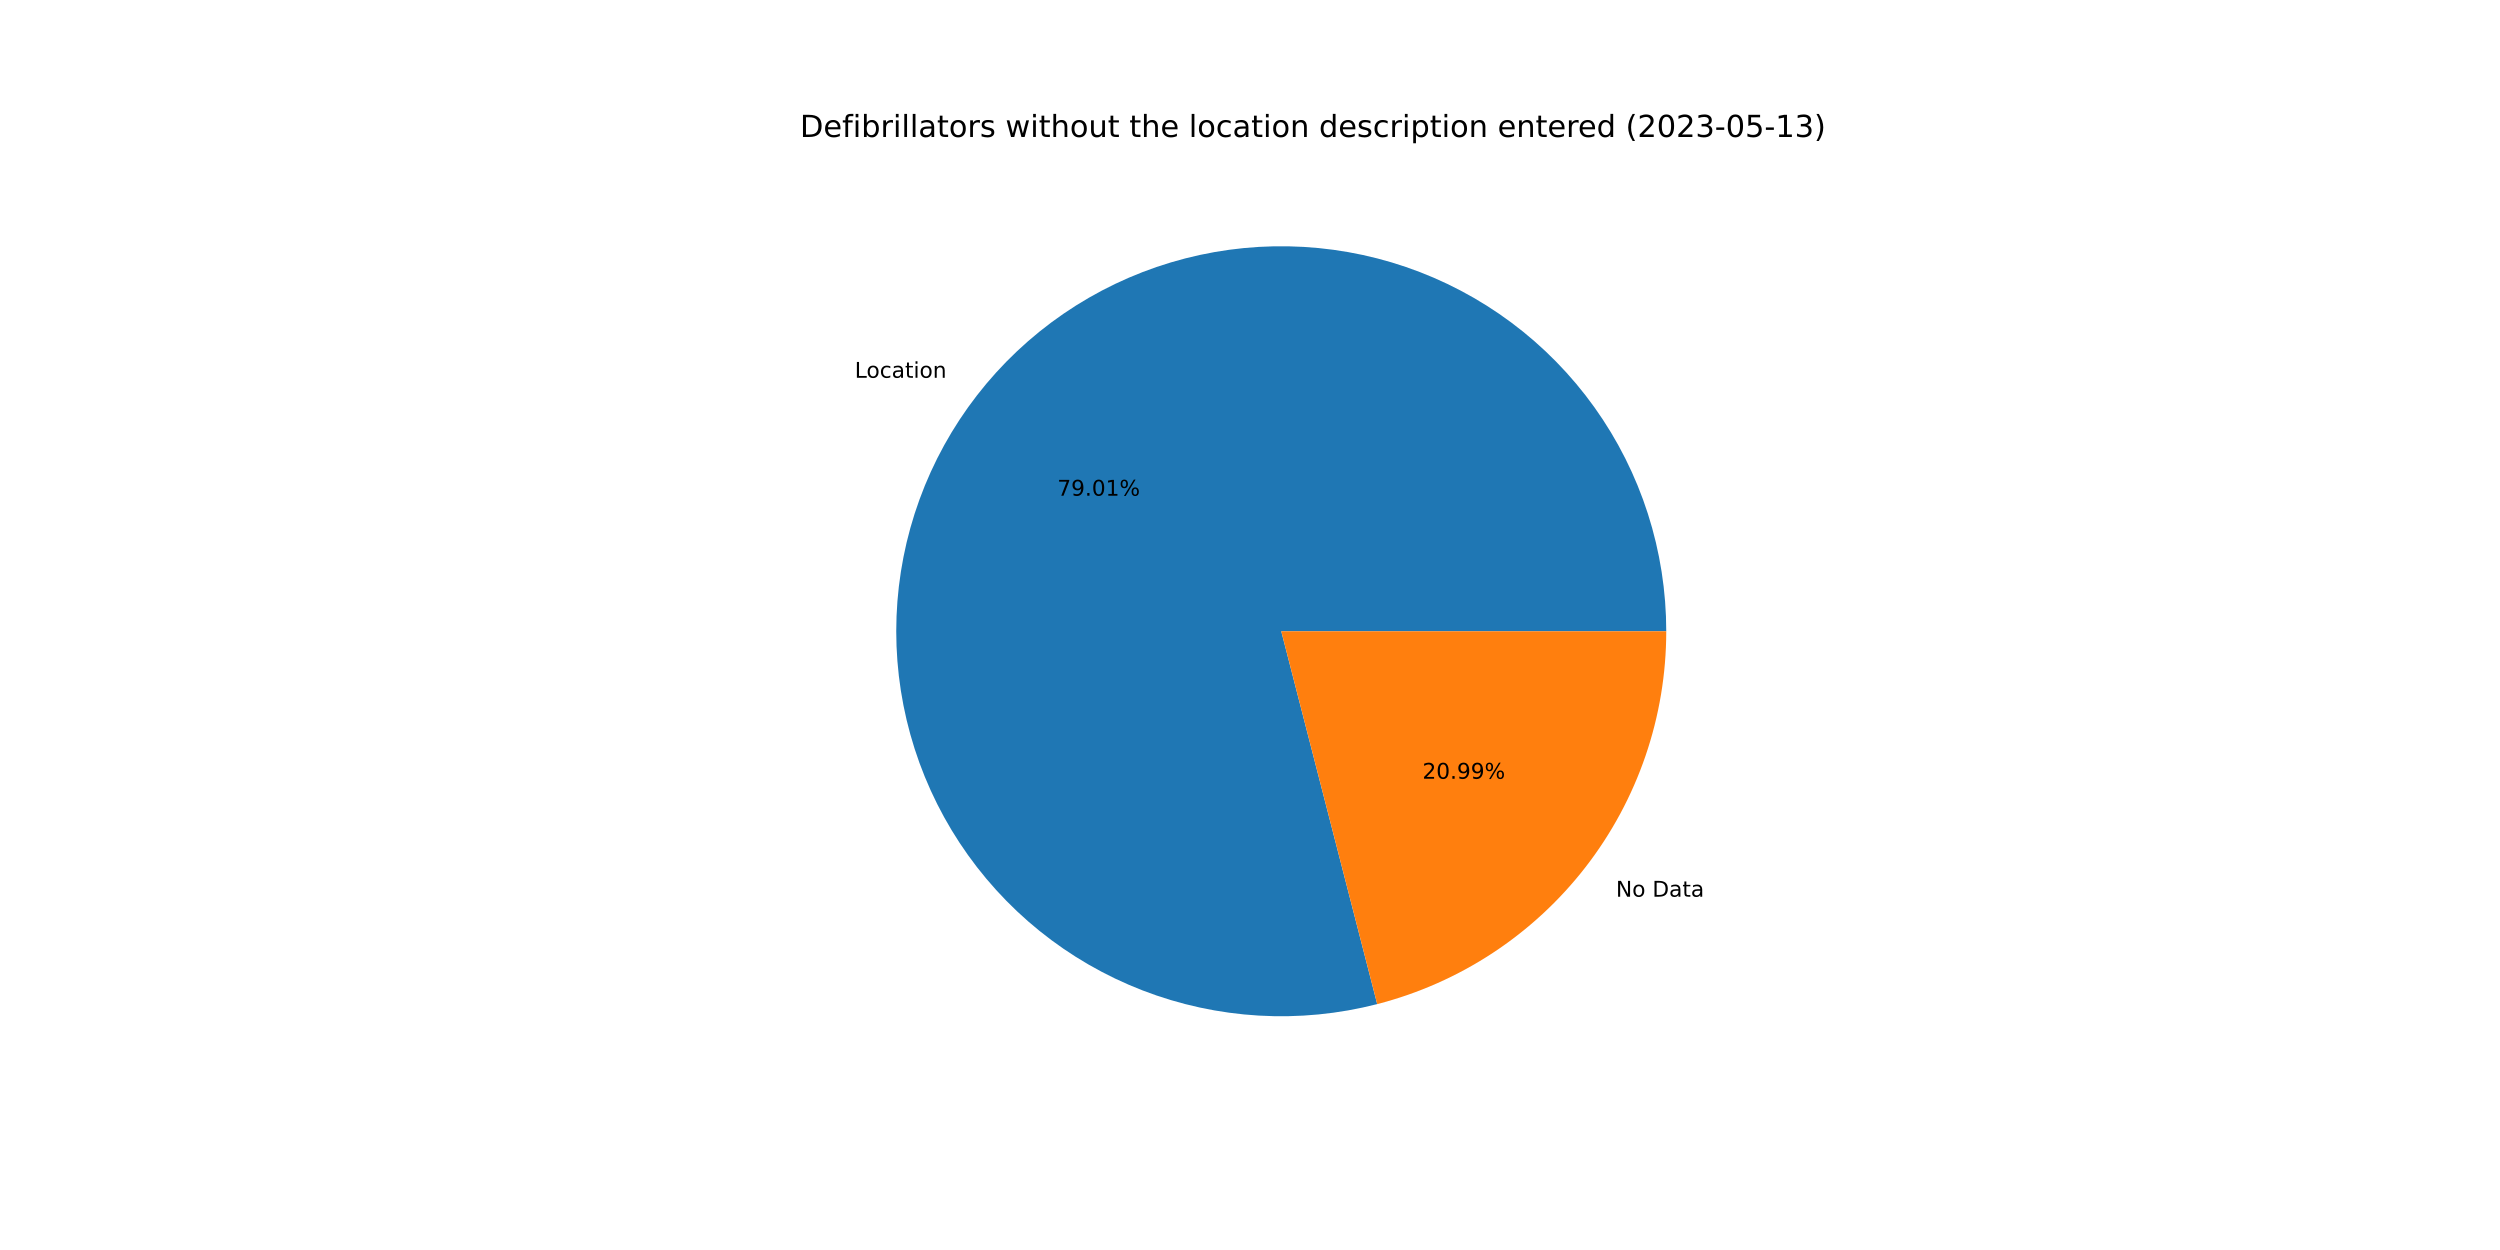
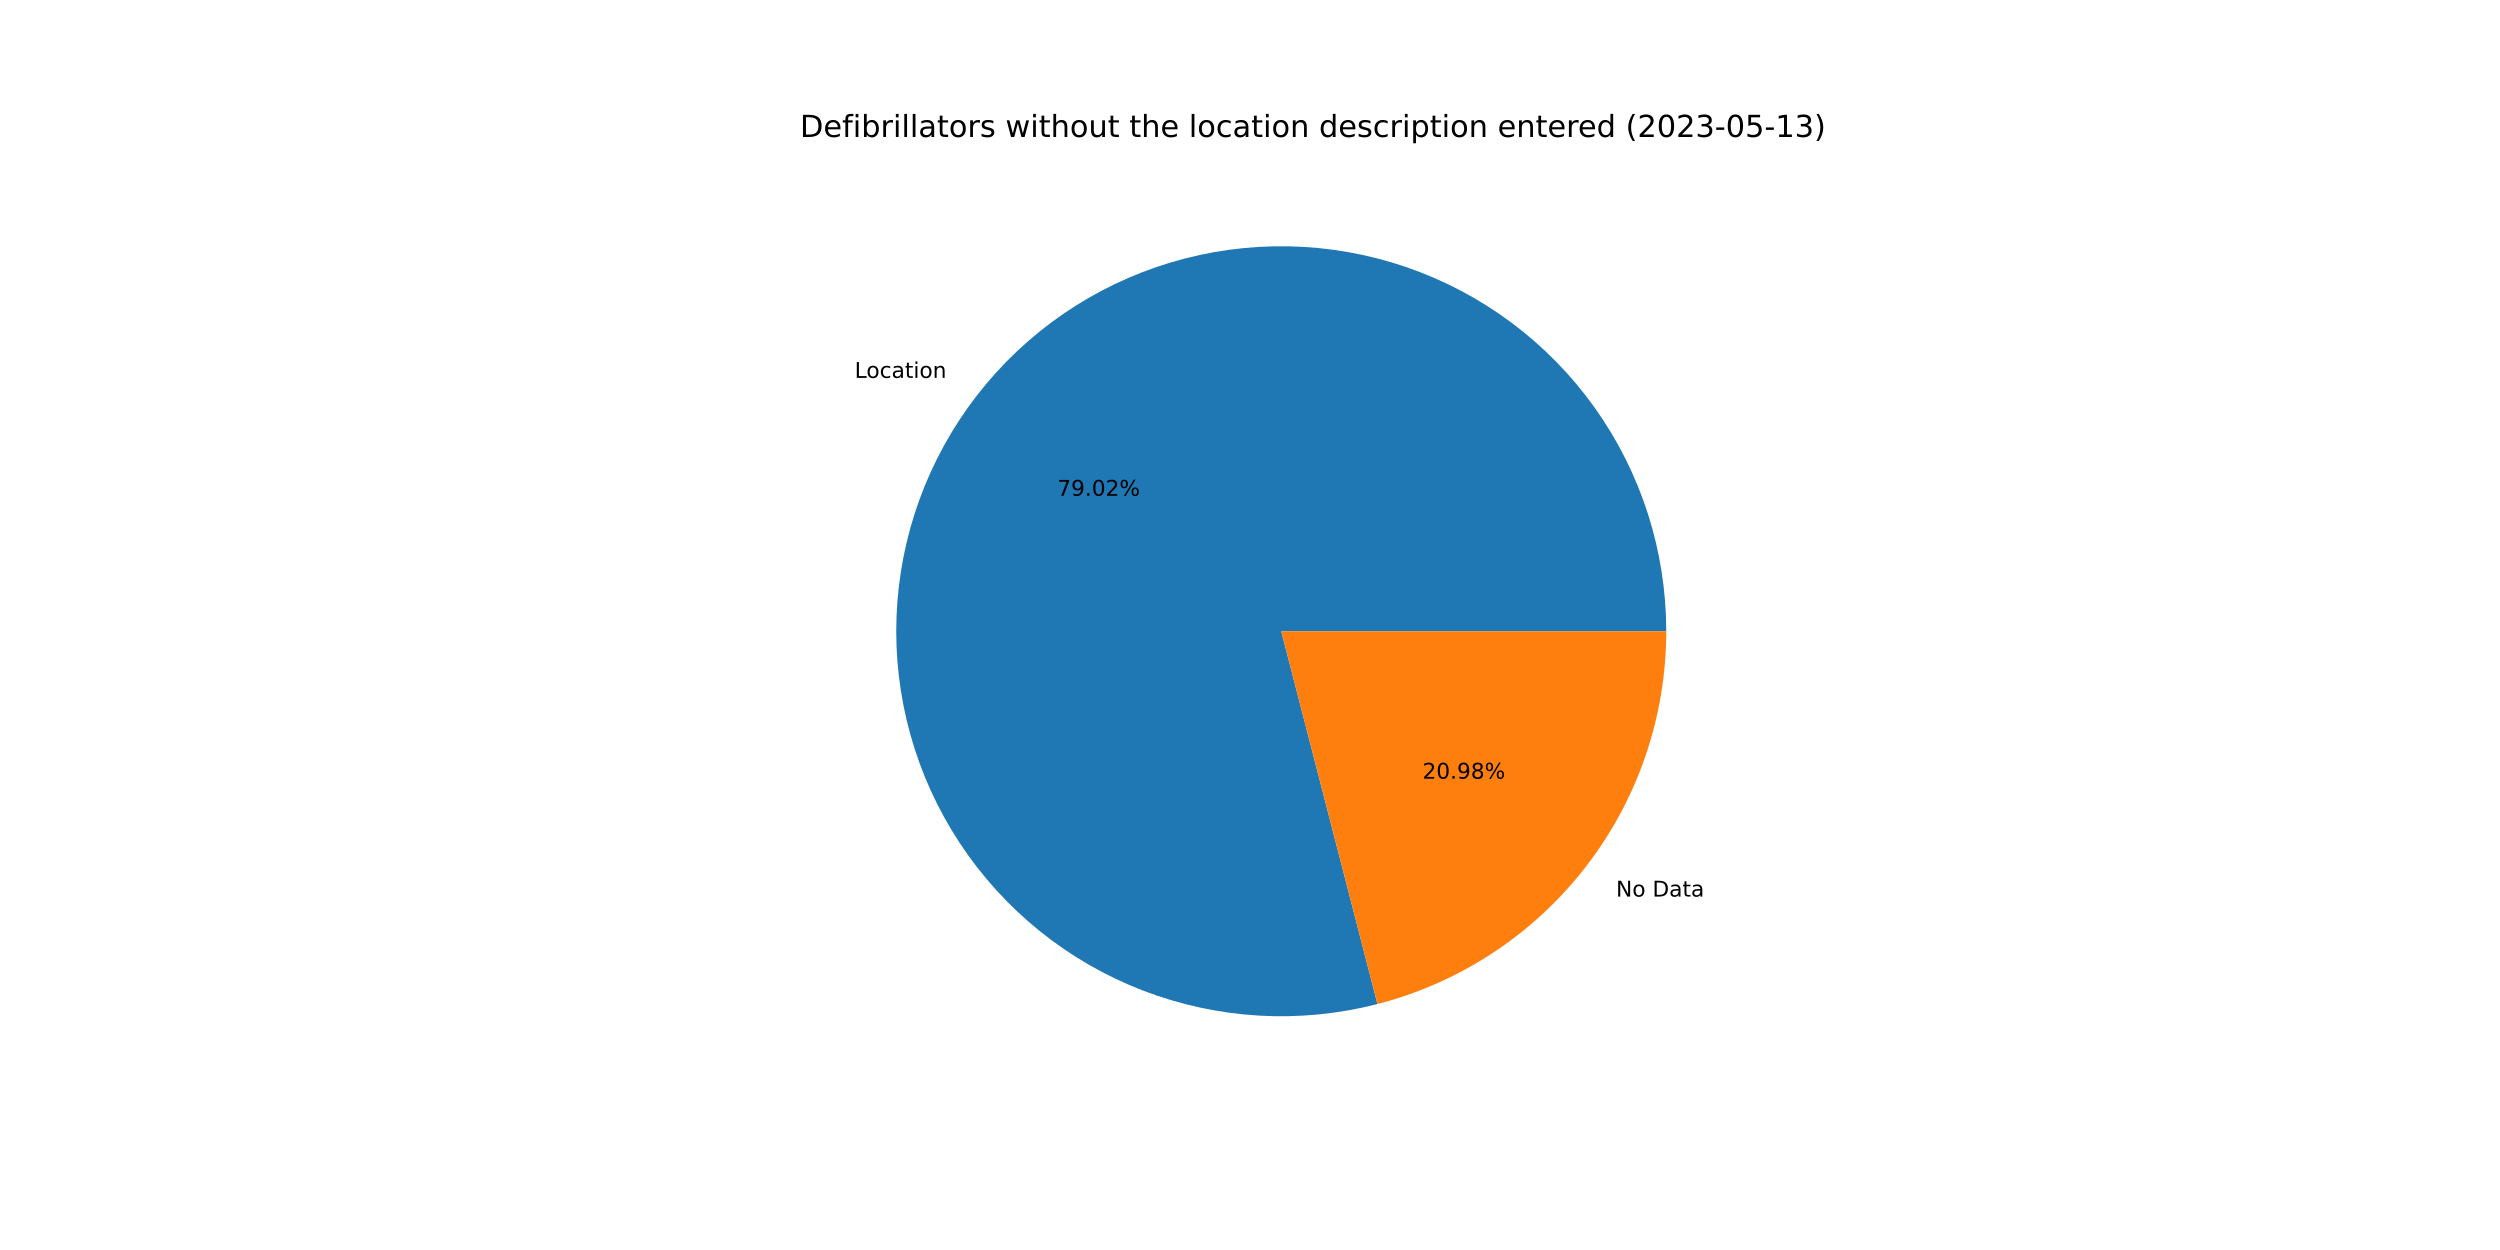
<svg xmlns="http://www.w3.org/2000/svg" xmlns:xlink="http://www.w3.org/1999/xlink" width="1152pt" height="576pt" viewBox="0 0 1152 576" version="1.1">
  <defs>
    <style type="text/css">*{stroke-linejoin: round; stroke-linecap: butt}</style>
  </defs>
  <g id="figure_1">
    <g id="patch_1">
      <path d="M 0 576  L 1152 576  L 1152 0  L 0 0  z " style="fill: #ffffff" />
    </g>
    <g id="axes_1">
      <g id="patch_2">
-         <path d="M 767.808 290.88  C 767.808 272.495 764.95 254.222 759.337 236.715  C 753.724 219.208 745.423 202.679 734.733 187.722  C 724.043 172.765 711.092 159.56 696.346 148.581  C 681.6 137.602 665.236 128.981 647.841 123.029  C 630.447 117.076 612.232 113.863 593.851 113.506  C 575.47 113.148 557.144 115.65 539.532 120.921  C 521.919 126.193 505.232 134.17 490.07 144.567  C 474.907 154.965 461.453 167.656 450.189 182.186  C 438.925 196.716 429.988 212.909 423.698 230.184  C 417.408 247.46 413.841 265.608 413.126 283.979  C 412.411 302.35 414.556 320.721 419.484 338.433  C 424.412 356.145 432.063 372.983 442.163 388.345  C 452.264 403.707 464.691 417.406 478.999 428.95  C 493.307 440.495 509.323 449.745 526.473 456.37  C 543.622 462.995 561.698 466.914 580.052 467.986  C 598.405 469.058 616.814 467.271 634.619 462.689  L 590.4 290.88  L 767.808 290.88  z " style="fill: #1f77b4" />
+         <path d="M 767.808 290.88  C 767.808 272.493 764.949 254.216 759.335 236.707  C 753.72 219.198 745.417 202.668 734.724 187.709  C 724.031 172.751 711.077 159.545 696.327 148.566  C 681.577 137.588 665.209 128.969 647.811 123.018  C 630.413 117.068 612.195 113.858 593.811 113.505  C 575.427 113.151 557.099 115.658 539.485 120.935  C 521.871 126.212 505.184 134.196 490.023 144.599  C 474.862 155.003 461.41 167.7 450.149 182.237  C 438.889 196.773 429.957 212.972 423.673 230.252  C 417.389 247.533 413.83 265.685 413.123 284.059  C 412.416 302.433 414.57 320.806 419.508 338.518  C 424.445 356.23 432.106 373.067 442.216 388.426  C 452.326 403.784 464.763 417.478 479.08 429.016  C 493.397 440.554 509.421 449.796 526.578 456.41  C 543.734 463.025 561.815 466.933 580.172 467.993  C 598.529 469.053 616.939 467.253 634.743 462.657  L 590.4 290.88  L 767.808 290.88  z " style="fill: #1f77b4" />
      </g>
      <g id="patch_3">
-         <path d="M 634.619 462.689  C 672.724 452.882 706.504 430.671 730.611 399.574  C 754.718 368.477 767.808 330.227 767.808 290.88  L 590.4 290.88  L 634.619 462.689  z " style="fill: #ff7f0e" />
+         <path d="M 634.743 462.657  C 672.82 452.828 706.568 430.612 730.651 399.523  C 754.733 368.435 767.808 330.205 767.808 290.88  L 590.4 290.88  L 634.743 462.657  z " style="fill: #ff7f0e" />
      </g>
      <g id="matplotlib.axis_1" />
      <g id="matplotlib.axis_2" />
      <g id="text_1">
-         <g transform="translate(393.8709 174.0758)scale(0.1 -0.1)">
+         <g transform="translate(393.8275 174.1317)scale(0.1 -0.1)">
          <defs>
            <path id="DejaVuSans-4c" d="M 628 4666  L 1259 4666  L 1259 531  L 3531 531  L 3531 0  L 628 0  L 628 4666  z " transform="scale(0.015625)" />
            <path id="DejaVuSans-6f" d="M 1959 3097  Q 1497 3097 1228 2736  Q 959 2375 959 1747  Q 959 1119 1226 758  Q 1494 397 1959 397  Q 2419 397 2687 759  Q 2956 1122 2956 1747  Q 2956 2369 2687 2733  Q 2419 3097 1959 3097  z M 1959 3584  Q 2709 3584 3137 3096  Q 3566 2609 3566 1747  Q 3566 888 3137 398  Q 2709 -91 1959 -91  Q 1206 -91 779 398  Q 353 888 353 1747  Q 353 2609 779 3096  Q 1206 3584 1959 3584  z " transform="scale(0.015625)" />
            <path id="DejaVuSans-63" d="M 3122 3366  L 3122 2828  Q 2878 2963 2633 3030  Q 2388 3097 2138 3097  Q 1578 3097 1268 2742  Q 959 2388 959 1747  Q 959 1106 1268 751  Q 1578 397 2138 397  Q 2388 397 2633 464  Q 2878 531 3122 666  L 3122 134  Q 2881 22 2623 -34  Q 2366 -91 2075 -91  Q 1284 -91 818 406  Q 353 903 353 1747  Q 353 2603 823 3093  Q 1294 3584 2113 3584  Q 2378 3584 2631 3529  Q 2884 3475 3122 3366  z " transform="scale(0.015625)" />
            <path id="DejaVuSans-61" d="M 2194 1759  Q 1497 1759 1228 1600  Q 959 1441 959 1056  Q 959 750 1161 570  Q 1363 391 1709 391  Q 2188 391 2477 730  Q 2766 1069 2766 1631  L 2766 1759  L 2194 1759  z M 3341 1997  L 3341 0  L 2766 0  L 2766 531  Q 2569 213 2275 61  Q 1981 -91 1556 -91  Q 1019 -91 701 211  Q 384 513 384 1019  Q 384 1609 779 1909  Q 1175 2209 1959 2209  L 2766 2209  L 2766 2266  Q 2766 2663 2505 2880  Q 2244 3097 1772 3097  Q 1472 3097 1187 3025  Q 903 2953 641 2809  L 641 3341  Q 956 3463 1253 3523  Q 1550 3584 1831 3584  Q 2591 3584 2966 3190  Q 3341 2797 3341 1997  z " transform="scale(0.015625)" />
            <path id="DejaVuSans-74" d="M 1172 4494  L 1172 3500  L 2356 3500  L 2356 3053  L 1172 3053  L 1172 1153  Q 1172 725 1289 603  Q 1406 481 1766 481  L 2356 481  L 2356 0  L 1766 0  Q 1100 0 847 248  Q 594 497 594 1153  L 594 3053  L 172 3053  L 172 3500  L 594 3500  L 594 4494  L 1172 4494  z " transform="scale(0.015625)" />
            <path id="DejaVuSans-69" d="M 603 3500  L 1178 3500  L 1178 0  L 603 0  L 603 3500  z M 603 4863  L 1178 4863  L 1178 4134  L 603 4134  L 603 4863  z " transform="scale(0.015625)" />
            <path id="DejaVuSans-6e" d="M 3513 2113  L 3513 0  L 2938 0  L 2938 2094  Q 2938 2591 2744 2837  Q 2550 3084 2163 3084  Q 1697 3084 1428 2787  Q 1159 2491 1159 1978  L 1159 0  L 581 0  L 581 3500  L 1159 3500  L 1159 2956  Q 1366 3272 1645 3428  Q 1925 3584 2291 3584  Q 2894 3584 3203 3211  Q 3513 2838 3513 2113  z " transform="scale(0.015625)" />
          </defs>
          <use xlink:href="#DejaVuSans-4c" />
          <use xlink:href="#DejaVuSans-6f" x="53.963" />
          <use xlink:href="#DejaVuSans-63" x="115.145" />
          <use xlink:href="#DejaVuSans-61" x="170.125" />
          <use xlink:href="#DejaVuSans-74" x="231.404" />
          <use xlink:href="#DejaVuSans-69" x="270.613" />
          <use xlink:href="#DejaVuSans-6f" x="298.396" />
          <use xlink:href="#DejaVuSans-6e" x="359.578" />
        </g>
      </g>
      <g id="text_2">
-         <g transform="translate(487.2085 228.4229)scale(0.1 -0.1)">
+         <g transform="translate(487.1848 228.4534)scale(0.1 -0.1)">
          <defs>
            <path id="DejaVuSans-37" d="M 525 4666  L 3525 4666  L 3525 4397  L 1831 0  L 1172 0  L 2766 4134  L 525 4134  L 525 4666  z " transform="scale(0.015625)" />
            <path id="DejaVuSans-39" d="M 703 97  L 703 672  Q 941 559 1184 500  Q 1428 441 1663 441  Q 2288 441 2617 861  Q 2947 1281 2994 2138  Q 2813 1869 2534 1725  Q 2256 1581 1919 1581  Q 1219 1581 811 2004  Q 403 2428 403 3163  Q 403 3881 828 4315  Q 1253 4750 1959 4750  Q 2769 4750 3195 4129  Q 3622 3509 3622 2328  Q 3622 1225 3098 567  Q 2575 -91 1691 -91  Q 1453 -91 1209 -44  Q 966 3 703 97  z M 1959 2075  Q 2384 2075 2632 2365  Q 2881 2656 2881 3163  Q 2881 3666 2632 3958  Q 2384 4250 1959 4250  Q 1534 4250 1286 3958  Q 1038 3666 1038 3163  Q 1038 2656 1286 2365  Q 1534 2075 1959 2075  z " transform="scale(0.015625)" />
            <path id="DejaVuSans-2e" d="M 684 794  L 1344 794  L 1344 0  L 684 0  L 684 794  z " transform="scale(0.015625)" />
            <path id="DejaVuSans-30" d="M 2034 4250  Q 1547 4250 1301 3770  Q 1056 3291 1056 2328  Q 1056 1369 1301 889  Q 1547 409 2034 409  Q 2525 409 2770 889  Q 3016 1369 3016 2328  Q 3016 3291 2770 3770  Q 2525 4250 2034 4250  z M 2034 4750  Q 2819 4750 3233 4129  Q 3647 3509 3647 2328  Q 3647 1150 3233 529  Q 2819 -91 2034 -91  Q 1250 -91 836 529  Q 422 1150 422 2328  Q 422 3509 836 4129  Q 1250 4750 2034 4750  z " transform="scale(0.015625)" />
-             <path id="DejaVuSans-31" d="M 794 531  L 1825 531  L 1825 4091  L 703 3866  L 703 4441  L 1819 4666  L 2450 4666  L 2450 531  L 3481 531  L 3481 0  L 794 0  L 794 531  z " transform="scale(0.015625)" />
+             <path id="DejaVuSans-32" d="M 1228 531  L 3431 531  L 3431 0  L 469 0  L 469 531  Q 828 903 1448 1529  Q 2069 2156 2228 2338  Q 2531 2678 2651 2914  Q 2772 3150 2772 3378  Q 2772 3750 2511 3984  Q 2250 4219 1831 4219  Q 1534 4219 1204 4116  Q 875 4013 500 3803  L 500 4441  Q 881 4594 1212 4672  Q 1544 4750 1819 4750  Q 2544 4750 2975 4387  Q 3406 4025 3406 3419  Q 3406 3131 3298 2873  Q 3191 2616 2906 2266  Q 2828 2175 2409 1742  Q 1991 1309 1228 531  z " transform="scale(0.015625)" />
            <path id="DejaVuSans-25" d="M 4653 2053  Q 4381 2053 4226 1822  Q 4072 1591 4072 1178  Q 4072 772 4226 539  Q 4381 306 4653 306  Q 4919 306 5073 539  Q 5228 772 5228 1178  Q 5228 1588 5073 1820  Q 4919 2053 4653 2053  z M 4653 2450  Q 5147 2450 5437 2106  Q 5728 1763 5728 1178  Q 5728 594 5436 251  Q 5144 -91 4653 -91  Q 4153 -91 3862 251  Q 3572 594 3572 1178  Q 3572 1766 3864 2108  Q 4156 2450 4653 2450  z M 1428 4353  Q 1159 4353 1004 4120  Q 850 3888 850 3481  Q 850 3069 1003 2837  Q 1156 2606 1428 2606  Q 1700 2606 1854 2837  Q 2009 3069 2009 3481  Q 2009 3884 1853 4118  Q 1697 4353 1428 4353  z M 4250 4750  L 4750 4750  L 1831 -91  L 1331 -91  L 4250 4750  z M 1428 4750  Q 1922 4750 2215 4408  Q 2509 4066 2509 3481  Q 2509 2891 2217 2550  Q 1925 2209 1428 2209  Q 931 2209 642 2551  Q 353 2894 353 3481  Q 353 4063 643 4406  Q 934 4750 1428 4750  z " transform="scale(0.015625)" />
          </defs>
          <use xlink:href="#DejaVuSans-37" />
          <use xlink:href="#DejaVuSans-39" x="63.623" />
          <use xlink:href="#DejaVuSans-2e" x="127.246" />
          <use xlink:href="#DejaVuSans-30" x="159.033" />
-           <use xlink:href="#DejaVuSans-31" x="222.656" />
+           <use xlink:href="#DejaVuSans-32" x="222.656" />
          <use xlink:href="#DejaVuSans-25" x="286.279" />
        </g>
      </g>
      <g id="text_3">
-         <g transform="translate(744.6323 413.203)scale(0.1 -0.1)">
+         <g transform="translate(744.6756 413.1471)scale(0.1 -0.1)">
          <defs>
            <path id="DejaVuSans-4e" d="M 628 4666  L 1478 4666  L 3547 763  L 3547 4666  L 4159 4666  L 4159 0  L 3309 0  L 1241 3903  L 1241 0  L 628 0  L 628 4666  z " transform="scale(0.015625)" />
            <path id="DejaVuSans-20" transform="scale(0.015625)" />
            <path id="DejaVuSans-44" d="M 1259 4147  L 1259 519  L 2022 519  Q 2988 519 3436 956  Q 3884 1394 3884 2338  Q 3884 3275 3436 3711  Q 2988 4147 2022 4147  L 1259 4147  z M 628 4666  L 1925 4666  Q 3281 4666 3915 4102  Q 4550 3538 4550 2338  Q 4550 1131 3912 565  Q 3275 0 1925 0  L 628 0  L 628 4666  z " transform="scale(0.015625)" />
          </defs>
          <use xlink:href="#DejaVuSans-4e" />
          <use xlink:href="#DejaVuSans-6f" x="74.805" />
          <use xlink:href="#DejaVuSans-20" x="135.986" />
          <use xlink:href="#DejaVuSans-44" x="167.773" />
          <use xlink:href="#DejaVuSans-61" x="244.775" />
          <use xlink:href="#DejaVuSans-74" x="306.055" />
          <use xlink:href="#DejaVuSans-61" x="345.264" />
        </g>
      </g>
      <g id="text_4">
-         <g transform="translate(655.4619 358.8559)scale(0.1 -0.1)">
+         <g transform="translate(655.4855 358.8254)scale(0.1 -0.1)">
          <defs>
-             <path id="DejaVuSans-32" d="M 1228 531  L 3431 531  L 3431 0  L 469 0  L 469 531  Q 828 903 1448 1529  Q 2069 2156 2228 2338  Q 2531 2678 2651 2914  Q 2772 3150 2772 3378  Q 2772 3750 2511 3984  Q 2250 4219 1831 4219  Q 1534 4219 1204 4116  Q 875 4013 500 3803  L 500 4441  Q 881 4594 1212 4672  Q 1544 4750 1819 4750  Q 2544 4750 2975 4387  Q 3406 4025 3406 3419  Q 3406 3131 3298 2873  Q 3191 2616 2906 2266  Q 2828 2175 2409 1742  Q 1991 1309 1228 531  z " transform="scale(0.015625)" />
+             <path id="DejaVuSans-38" d="M 2034 2216  Q 1584 2216 1326 1975  Q 1069 1734 1069 1313  Q 1069 891 1326 650  Q 1584 409 2034 409  Q 2484 409 2743 651  Q 3003 894 3003 1313  Q 3003 1734 2745 1975  Q 2488 2216 2034 2216  z M 1403 2484  Q 997 2584 770 2862  Q 544 3141 544 3541  Q 544 4100 942 4425  Q 1341 4750 2034 4750  Q 2731 4750 3128 4425  Q 3525 4100 3525 3541  Q 3525 3141 3298 2862  Q 3072 2584 2669 2484  Q 3125 2378 3379 2068  Q 3634 1759 3634 1313  Q 3634 634 3220 271  Q 2806 -91 2034 -91  Q 1263 -91 848 271  Q 434 634 434 1313  Q 434 1759 690 2068  Q 947 2378 1403 2484  z M 1172 3481  Q 1172 3119 1398 2916  Q 1625 2713 2034 2713  Q 2441 2713 2670 2916  Q 2900 3119 2900 3481  Q 2900 3844 2670 4047  Q 2441 4250 2034 4250  Q 1625 4250 1398 4047  Q 1172 3844 1172 3481  z " transform="scale(0.015625)" />
          </defs>
          <use xlink:href="#DejaVuSans-32" />
          <use xlink:href="#DejaVuSans-30" x="63.623" />
          <use xlink:href="#DejaVuSans-2e" x="127.246" />
          <use xlink:href="#DejaVuSans-39" x="159.033" />
-           <use xlink:href="#DejaVuSans-39" x="222.656" />
+           <use xlink:href="#DejaVuSans-38" x="222.656" />
          <use xlink:href="#DejaVuSans-25" x="286.279" />
        </g>
      </g>
      <g id="text_5">
        <g transform="translate(368.64 63.12)scale(0.14 -0.14)">
          <defs>
            <path id="DejaVuSans-65" d="M 3597 1894  L 3597 1613  L 953 1613  Q 991 1019 1311 708  Q 1631 397 2203 397  Q 2534 397 2845 478  Q 3156 559 3463 722  L 3463 178  Q 3153 47 2828 -22  Q 2503 -91 2169 -91  Q 1331 -91 842 396  Q 353 884 353 1716  Q 353 2575 817 3079  Q 1281 3584 2069 3584  Q 2775 3584 3186 3129  Q 3597 2675 3597 1894  z M 3022 2063  Q 3016 2534 2758 2815  Q 2500 3097 2075 3097  Q 1594 3097 1305 2825  Q 1016 2553 972 2059  L 3022 2063  z " transform="scale(0.015625)" />
            <path id="DejaVuSans-66" d="M 2375 4863  L 2375 4384  L 1825 4384  Q 1516 4384 1395 4259  Q 1275 4134 1275 3809  L 1275 3500  L 2222 3500  L 2222 3053  L 1275 3053  L 1275 0  L 697 0  L 697 3053  L 147 3053  L 147 3500  L 697 3500  L 697 3744  Q 697 4328 969 4595  Q 1241 4863 1831 4863  L 2375 4863  z " transform="scale(0.015625)" />
            <path id="DejaVuSans-62" d="M 3116 1747  Q 3116 2381 2855 2742  Q 2594 3103 2138 3103  Q 1681 3103 1420 2742  Q 1159 2381 1159 1747  Q 1159 1113 1420 752  Q 1681 391 2138 391  Q 2594 391 2855 752  Q 3116 1113 3116 1747  z M 1159 2969  Q 1341 3281 1617 3432  Q 1894 3584 2278 3584  Q 2916 3584 3314 3078  Q 3713 2572 3713 1747  Q 3713 922 3314 415  Q 2916 -91 2278 -91  Q 1894 -91 1617 61  Q 1341 213 1159 525  L 1159 0  L 581 0  L 581 4863  L 1159 4863  L 1159 2969  z " transform="scale(0.015625)" />
            <path id="DejaVuSans-72" d="M 2631 2963  Q 2534 3019 2420 3045  Q 2306 3072 2169 3072  Q 1681 3072 1420 2755  Q 1159 2438 1159 1844  L 1159 0  L 581 0  L 581 3500  L 1159 3500  L 1159 2956  Q 1341 3275 1631 3429  Q 1922 3584 2338 3584  Q 2397 3584 2469 3576  Q 2541 3569 2628 3553  L 2631 2963  z " transform="scale(0.015625)" />
            <path id="DejaVuSans-6c" d="M 603 4863  L 1178 4863  L 1178 0  L 603 0  L 603 4863  z " transform="scale(0.015625)" />
            <path id="DejaVuSans-73" d="M 2834 3397  L 2834 2853  Q 2591 2978 2328 3040  Q 2066 3103 1784 3103  Q 1356 3103 1142 2972  Q 928 2841 928 2578  Q 928 2378 1081 2264  Q 1234 2150 1697 2047  L 1894 2003  Q 2506 1872 2764 1633  Q 3022 1394 3022 966  Q 3022 478 2636 193  Q 2250 -91 1575 -91  Q 1294 -91 989 -36  Q 684 19 347 128  L 347 722  Q 666 556 975 473  Q 1284 391 1588 391  Q 1994 391 2212 530  Q 2431 669 2431 922  Q 2431 1156 2273 1281  Q 2116 1406 1581 1522  L 1381 1569  Q 847 1681 609 1914  Q 372 2147 372 2553  Q 372 3047 722 3315  Q 1072 3584 1716 3584  Q 2034 3584 2315 3537  Q 2597 3491 2834 3397  z " transform="scale(0.015625)" />
            <path id="DejaVuSans-77" d="M 269 3500  L 844 3500  L 1563 769  L 2278 3500  L 2956 3500  L 3675 769  L 4391 3500  L 4966 3500  L 4050 0  L 3372 0  L 2619 2869  L 1863 0  L 1184 0  L 269 3500  z " transform="scale(0.015625)" />
            <path id="DejaVuSans-68" d="M 3513 2113  L 3513 0  L 2938 0  L 2938 2094  Q 2938 2591 2744 2837  Q 2550 3084 2163 3084  Q 1697 3084 1428 2787  Q 1159 2491 1159 1978  L 1159 0  L 581 0  L 581 4863  L 1159 4863  L 1159 2956  Q 1366 3272 1645 3428  Q 1925 3584 2291 3584  Q 2894 3584 3203 3211  Q 3513 2838 3513 2113  z " transform="scale(0.015625)" />
            <path id="DejaVuSans-75" d="M 544 1381  L 544 3500  L 1119 3500  L 1119 1403  Q 1119 906 1312 657  Q 1506 409 1894 409  Q 2359 409 2629 706  Q 2900 1003 2900 1516  L 2900 3500  L 3475 3500  L 3475 0  L 2900 0  L 2900 538  Q 2691 219 2414 64  Q 2138 -91 1772 -91  Q 1169 -91 856 284  Q 544 659 544 1381  z M 1991 3584  L 1991 3584  z " transform="scale(0.015625)" />
            <path id="DejaVuSans-64" d="M 2906 2969  L 2906 4863  L 3481 4863  L 3481 0  L 2906 0  L 2906 525  Q 2725 213 2448 61  Q 2172 -91 1784 -91  Q 1150 -91 751 415  Q 353 922 353 1747  Q 353 2572 751 3078  Q 1150 3584 1784 3584  Q 2172 3584 2448 3432  Q 2725 3281 2906 2969  z M 947 1747  Q 947 1113 1208 752  Q 1469 391 1925 391  Q 2381 391 2643 752  Q 2906 1113 2906 1747  Q 2906 2381 2643 2742  Q 2381 3103 1925 3103  Q 1469 3103 1208 2742  Q 947 2381 947 1747  z " transform="scale(0.015625)" />
            <path id="DejaVuSans-70" d="M 1159 525  L 1159 -1331  L 581 -1331  L 581 3500  L 1159 3500  L 1159 2969  Q 1341 3281 1617 3432  Q 1894 3584 2278 3584  Q 2916 3584 3314 3078  Q 3713 2572 3713 1747  Q 3713 922 3314 415  Q 2916 -91 2278 -91  Q 1894 -91 1617 61  Q 1341 213 1159 525  z M 3116 1747  Q 3116 2381 2855 2742  Q 2594 3103 2138 3103  Q 1681 3103 1420 2742  Q 1159 2381 1159 1747  Q 1159 1113 1420 752  Q 1681 391 2138 391  Q 2594 391 2855 752  Q 3116 1113 3116 1747  z " transform="scale(0.015625)" />
            <path id="DejaVuSans-28" d="M 1984 4856  Q 1566 4138 1362 3434  Q 1159 2731 1159 2009  Q 1159 1288 1364 580  Q 1569 -128 1984 -844  L 1484 -844  Q 1016 -109 783 600  Q 550 1309 550 2009  Q 550 2706 781 3412  Q 1013 4119 1484 4856  L 1984 4856  z " transform="scale(0.015625)" />
            <path id="DejaVuSans-33" d="M 2597 2516  Q 3050 2419 3304 2112  Q 3559 1806 3559 1356  Q 3559 666 3084 287  Q 2609 -91 1734 -91  Q 1441 -91 1130 -33  Q 819 25 488 141  L 488 750  Q 750 597 1062 519  Q 1375 441 1716 441  Q 2309 441 2620 675  Q 2931 909 2931 1356  Q 2931 1769 2642 2001  Q 2353 2234 1838 2234  L 1294 2234  L 1294 2753  L 1863 2753  Q 2328 2753 2575 2939  Q 2822 3125 2822 3475  Q 2822 3834 2567 4026  Q 2313 4219 1838 4219  Q 1578 4219 1281 4162  Q 984 4106 628 3988  L 628 4550  Q 988 4650 1302 4700  Q 1616 4750 1894 4750  Q 2613 4750 3031 4423  Q 3450 4097 3450 3541  Q 3450 3153 3228 2886  Q 3006 2619 2597 2516  z " transform="scale(0.015625)" />
            <path id="DejaVuSans-2d" d="M 313 2009  L 1997 2009  L 1997 1497  L 313 1497  L 313 2009  z " transform="scale(0.015625)" />
            <path id="DejaVuSans-35" d="M 691 4666  L 3169 4666  L 3169 4134  L 1269 4134  L 1269 2991  Q 1406 3038 1543 3061  Q 1681 3084 1819 3084  Q 2600 3084 3056 2656  Q 3513 2228 3513 1497  Q 3513 744 3044 326  Q 2575 -91 1722 -91  Q 1428 -91 1123 -41  Q 819 9 494 109  L 494 744  Q 775 591 1075 516  Q 1375 441 1709 441  Q 2250 441 2565 725  Q 2881 1009 2881 1497  Q 2881 1984 2565 2268  Q 2250 2553 1709 2553  Q 1456 2553 1204 2497  Q 953 2441 691 2322  L 691 4666  z " transform="scale(0.015625)" />
+             <path id="DejaVuSans-31" d="M 794 531  L 1825 531  L 1825 4091  L 703 3866  L 703 4441  L 1819 4666  L 2450 4666  L 2450 531  L 3481 531  L 3481 0  L 794 0  L 794 531  z " transform="scale(0.015625)" />
            <path id="DejaVuSans-29" d="M 513 4856  L 1013 4856  Q 1481 4119 1714 3412  Q 1947 2706 1947 2009  Q 1947 1309 1714 600  Q 1481 -109 1013 -844  L 513 -844  Q 928 -128 1133 580  Q 1338 1288 1338 2009  Q 1338 2731 1133 3434  Q 928 4138 513 4856  z " transform="scale(0.015625)" />
          </defs>
          <use xlink:href="#DejaVuSans-44" />
          <use xlink:href="#DejaVuSans-65" x="77.002" />
          <use xlink:href="#DejaVuSans-66" x="138.525" />
          <use xlink:href="#DejaVuSans-69" x="173.73" />
          <use xlink:href="#DejaVuSans-62" x="201.514" />
          <use xlink:href="#DejaVuSans-72" x="264.99" />
          <use xlink:href="#DejaVuSans-69" x="306.104" />
          <use xlink:href="#DejaVuSans-6c" x="333.887" />
          <use xlink:href="#DejaVuSans-6c" x="361.67" />
          <use xlink:href="#DejaVuSans-61" x="389.453" />
          <use xlink:href="#DejaVuSans-74" x="450.732" />
          <use xlink:href="#DejaVuSans-6f" x="489.941" />
          <use xlink:href="#DejaVuSans-72" x="551.123" />
          <use xlink:href="#DejaVuSans-73" x="592.236" />
          <use xlink:href="#DejaVuSans-20" x="644.336" />
          <use xlink:href="#DejaVuSans-77" x="676.123" />
          <use xlink:href="#DejaVuSans-69" x="757.91" />
          <use xlink:href="#DejaVuSans-74" x="785.693" />
          <use xlink:href="#DejaVuSans-68" x="824.902" />
          <use xlink:href="#DejaVuSans-6f" x="888.281" />
          <use xlink:href="#DejaVuSans-75" x="949.463" />
          <use xlink:href="#DejaVuSans-74" x="1012.842" />
          <use xlink:href="#DejaVuSans-20" x="1052.051" />
          <use xlink:href="#DejaVuSans-74" x="1083.838" />
          <use xlink:href="#DejaVuSans-68" x="1123.047" />
          <use xlink:href="#DejaVuSans-65" x="1186.426" />
          <use xlink:href="#DejaVuSans-20" x="1247.949" />
          <use xlink:href="#DejaVuSans-6c" x="1279.736" />
          <use xlink:href="#DejaVuSans-6f" x="1307.52" />
          <use xlink:href="#DejaVuSans-63" x="1368.701" />
          <use xlink:href="#DejaVuSans-61" x="1423.682" />
          <use xlink:href="#DejaVuSans-74" x="1484.961" />
          <use xlink:href="#DejaVuSans-69" x="1524.17" />
          <use xlink:href="#DejaVuSans-6f" x="1551.953" />
          <use xlink:href="#DejaVuSans-6e" x="1613.135" />
          <use xlink:href="#DejaVuSans-20" x="1676.514" />
          <use xlink:href="#DejaVuSans-64" x="1708.301" />
          <use xlink:href="#DejaVuSans-65" x="1771.777" />
          <use xlink:href="#DejaVuSans-73" x="1833.301" />
          <use xlink:href="#DejaVuSans-63" x="1885.4" />
          <use xlink:href="#DejaVuSans-72" x="1940.381" />
          <use xlink:href="#DejaVuSans-69" x="1981.494" />
          <use xlink:href="#DejaVuSans-70" x="2009.277" />
          <use xlink:href="#DejaVuSans-74" x="2072.754" />
          <use xlink:href="#DejaVuSans-69" x="2111.963" />
          <use xlink:href="#DejaVuSans-6f" x="2139.746" />
          <use xlink:href="#DejaVuSans-6e" x="2200.928" />
          <use xlink:href="#DejaVuSans-20" x="2264.307" />
          <use xlink:href="#DejaVuSans-65" x="2296.094" />
          <use xlink:href="#DejaVuSans-6e" x="2357.617" />
          <use xlink:href="#DejaVuSans-74" x="2420.996" />
          <use xlink:href="#DejaVuSans-65" x="2460.205" />
          <use xlink:href="#DejaVuSans-72" x="2521.729" />
          <use xlink:href="#DejaVuSans-65" x="2560.592" />
          <use xlink:href="#DejaVuSans-64" x="2622.115" />
          <use xlink:href="#DejaVuSans-20" x="2685.592" />
          <use xlink:href="#DejaVuSans-28" x="2717.379" />
          <use xlink:href="#DejaVuSans-32" x="2756.393" />
          <use xlink:href="#DejaVuSans-30" x="2820.016" />
          <use xlink:href="#DejaVuSans-32" x="2883.639" />
          <use xlink:href="#DejaVuSans-33" x="2947.262" />
          <use xlink:href="#DejaVuSans-2d" x="3010.885" />
          <use xlink:href="#DejaVuSans-30" x="3046.969" />
          <use xlink:href="#DejaVuSans-35" x="3110.592" />
          <use xlink:href="#DejaVuSans-2d" x="3174.215" />
          <use xlink:href="#DejaVuSans-31" x="3210.299" />
          <use xlink:href="#DejaVuSans-33" x="3273.922" />
          <use xlink:href="#DejaVuSans-29" x="3337.545" />
        </g>
      </g>
    </g>
  </g>
</svg>
